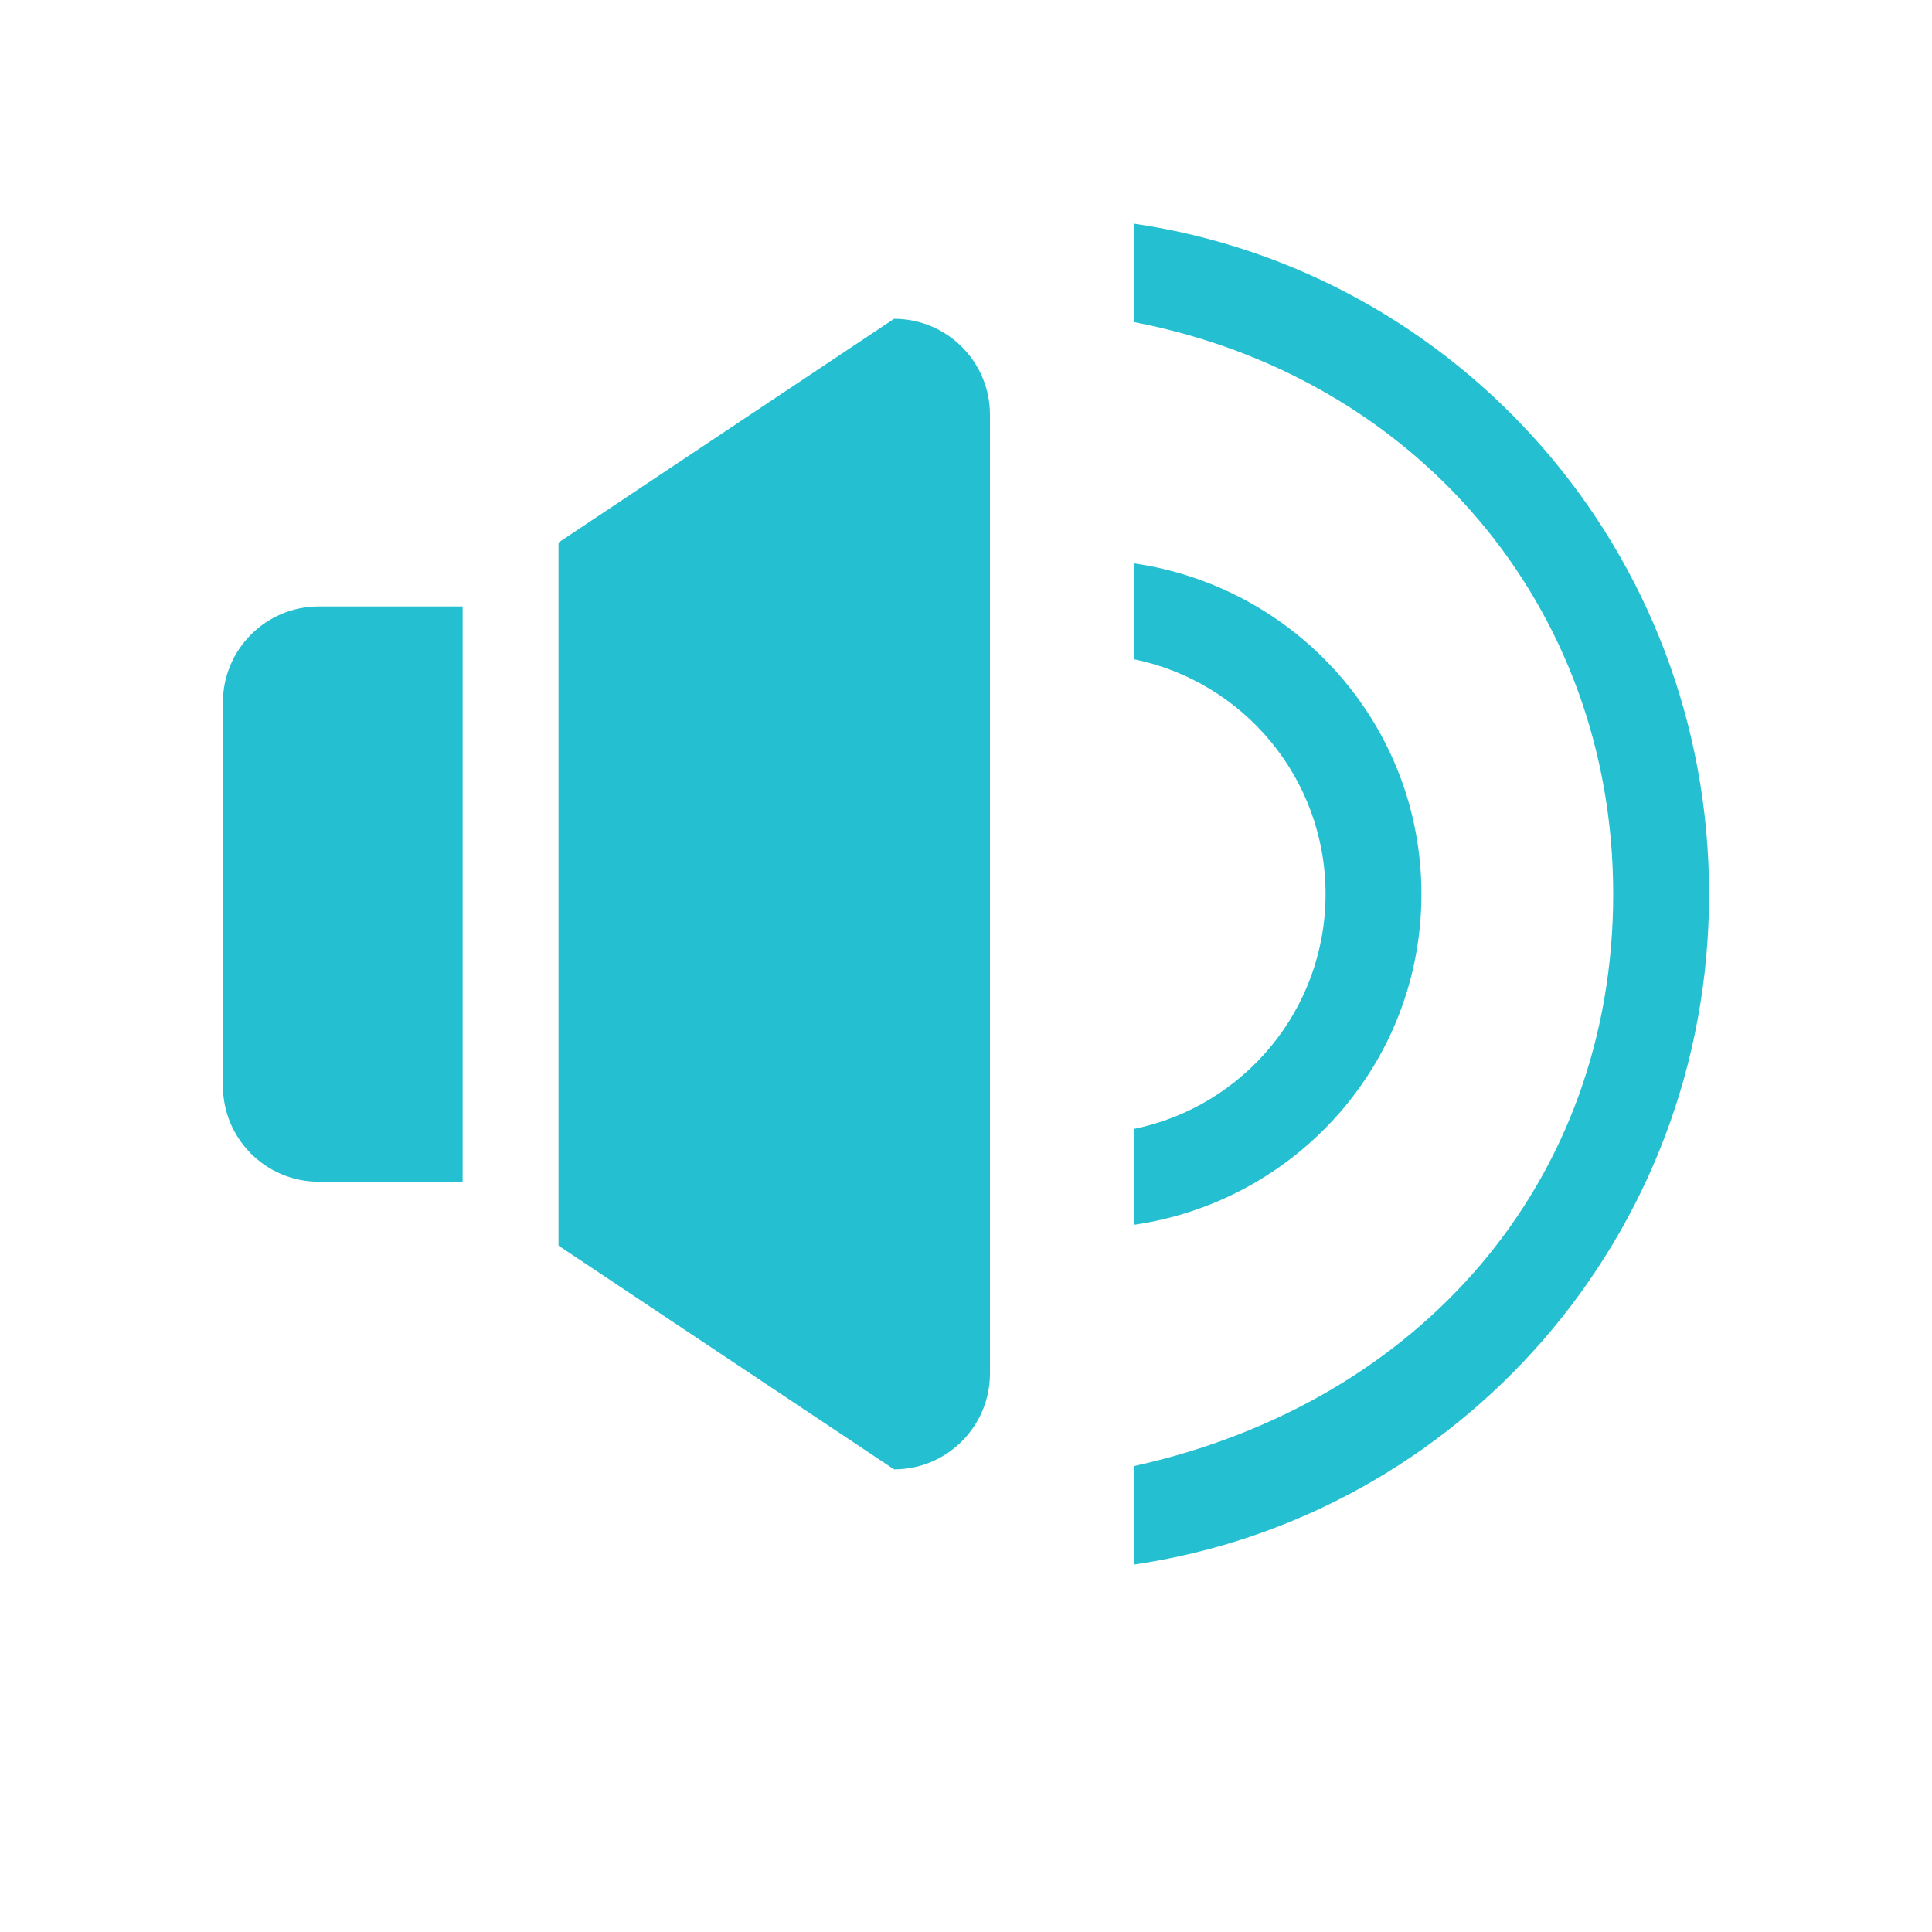
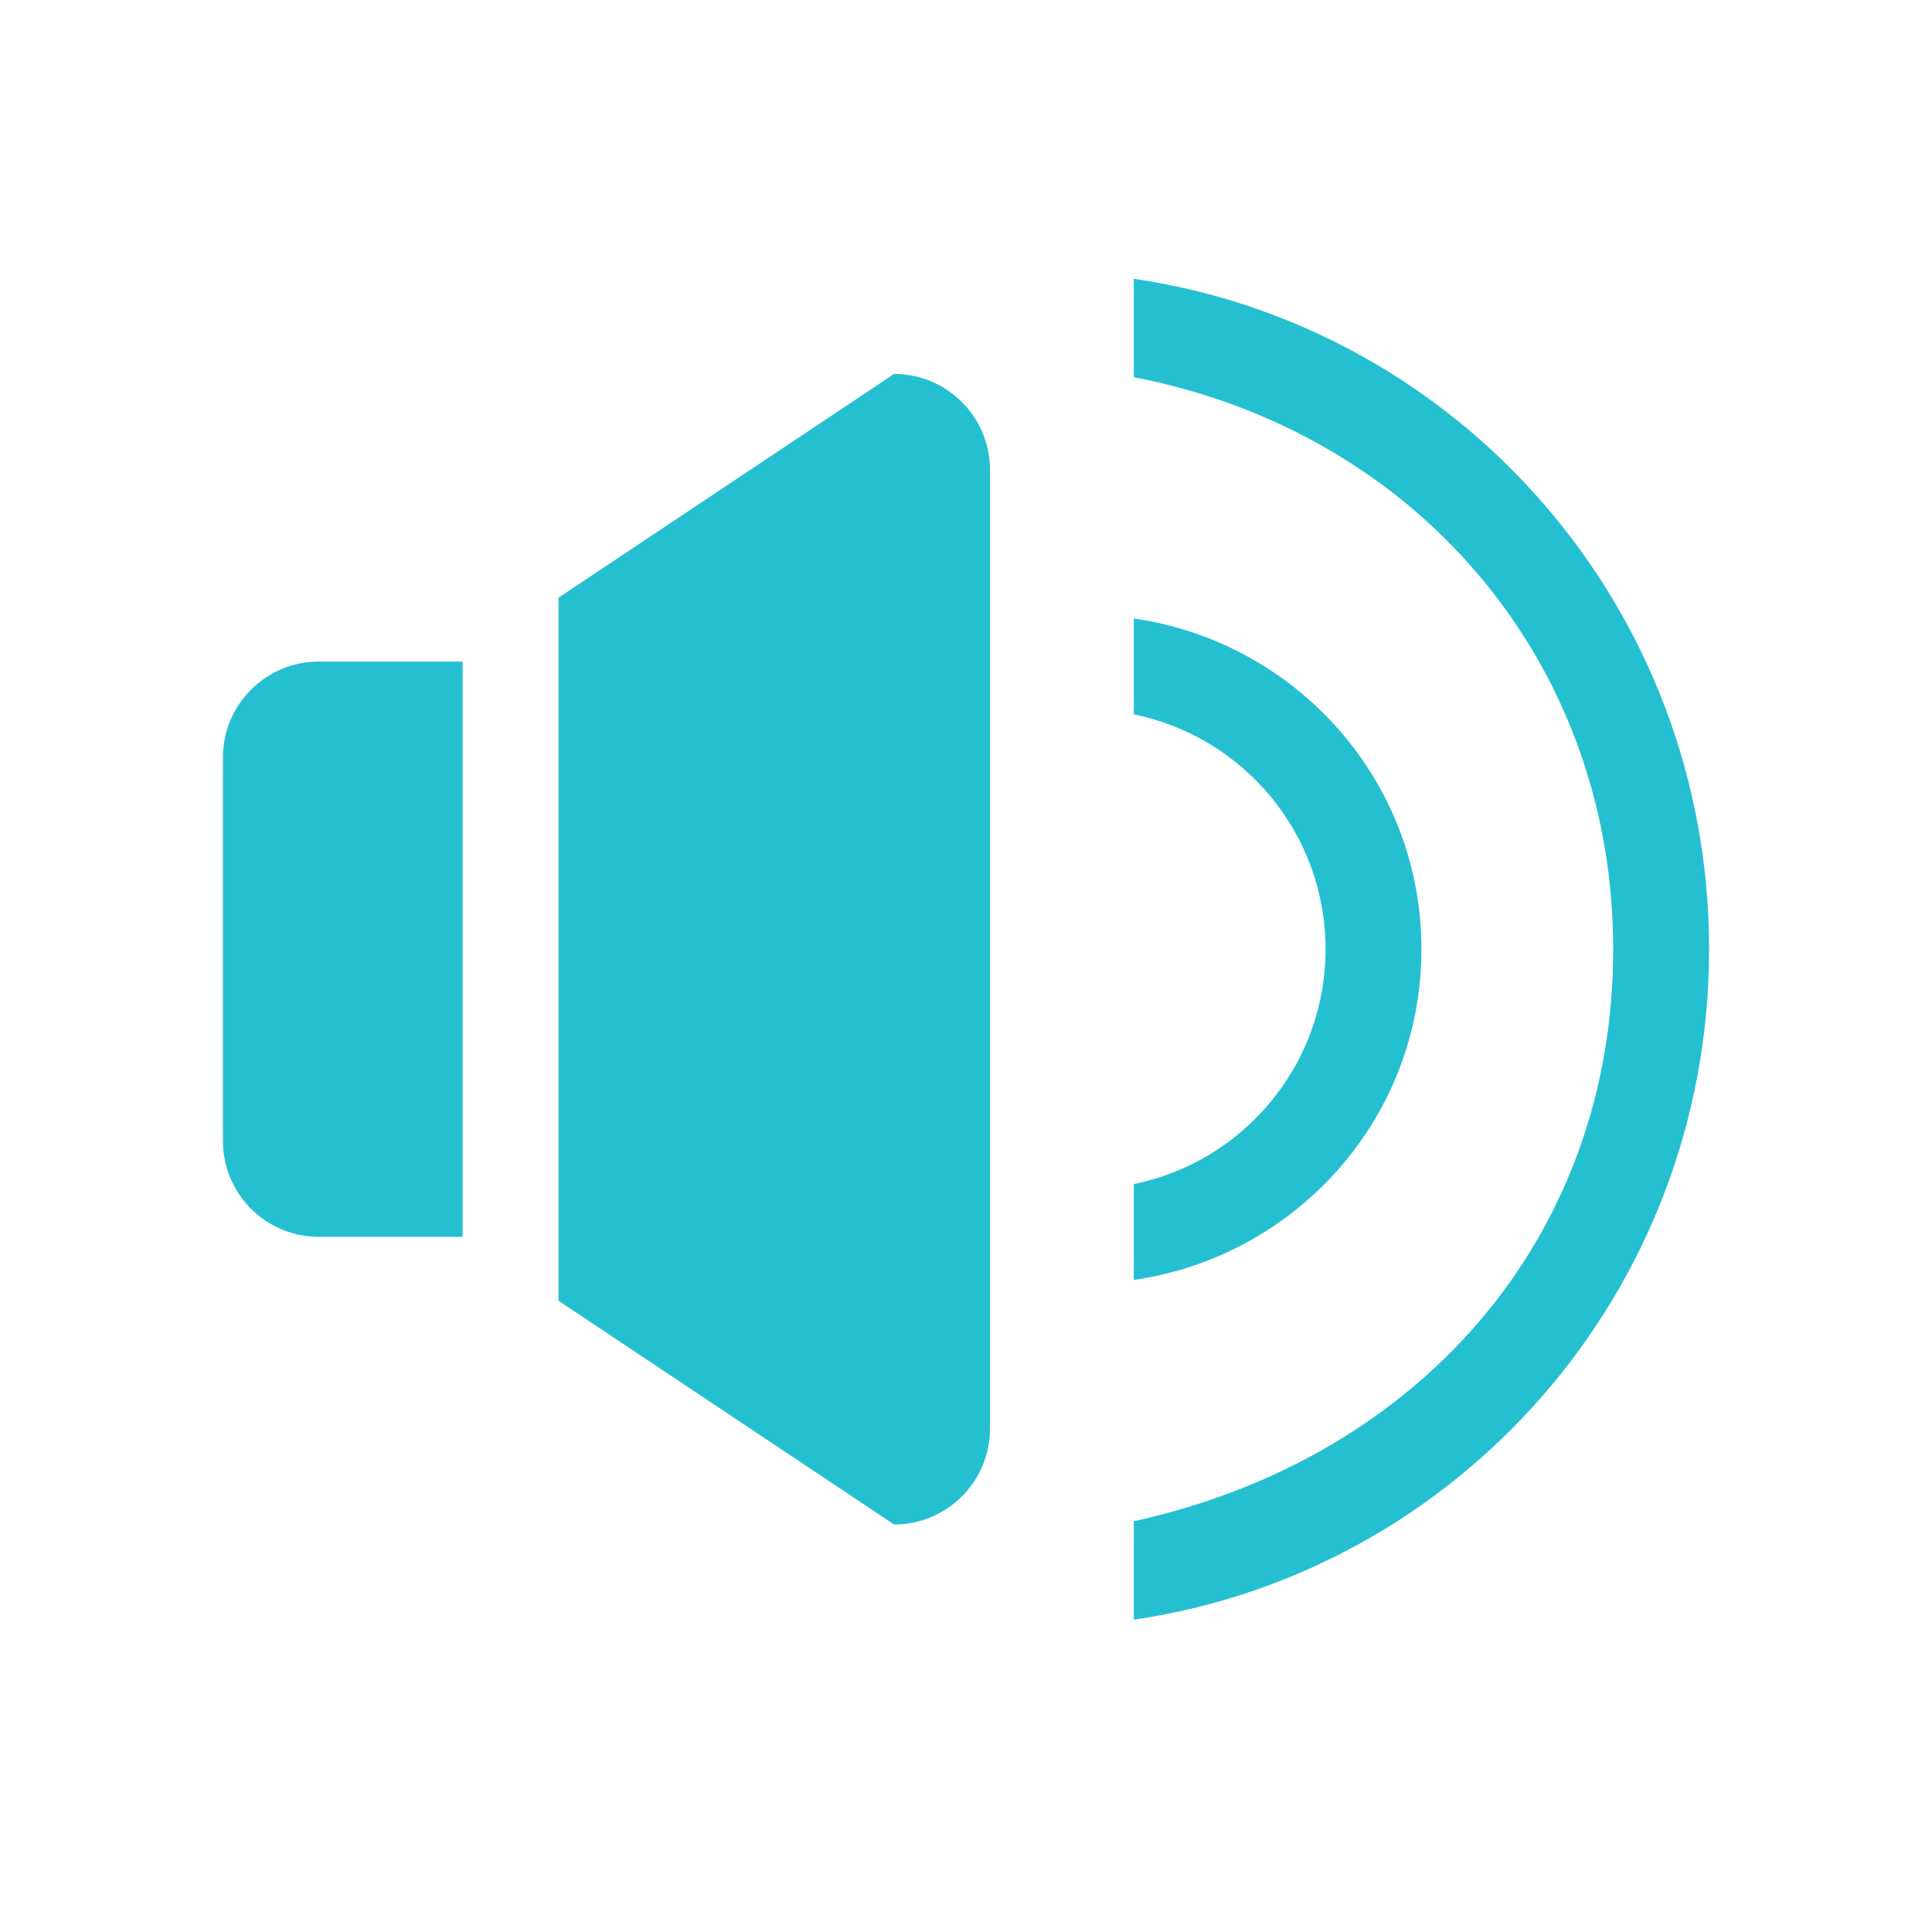
- <svg xmlns="http://www.w3.org/2000/svg" width="64px" height="64px" viewBox="-4.65 -4.65 40.30 40.30" version="1.1" fill="#24c0d1">
+ <svg xmlns="http://www.w3.org/2000/svg" width="64px" height="64px" viewBox="-4.65 -5.80 40.30 40.30" version="1.1" fill="#24c0d1">
  <g id="SVGRepo_bgCarrier" stroke-width="0" />
  <g id="SVGRepo_tracerCarrier" stroke-linecap="round" stroke-linejoin="round" />
  <g id="SVGRepo_iconCarrier">
    <defs> </defs>
    <g id="Page-1" stroke="none" stroke-width="1" fill="none" fill-rule="evenodd">
      <g id="Icon-Set-Filled" transform="translate(-258, -571)" fill="#24c0d1">
        <path d="M277,571.015 L277,573.068 C282.872,574.199 287,578.988 287,585 C287,590.978 283,595.609 277,596.932 L277,598.986 C283.776,597.994 289,592.143 289,585 C289,577.857 283.776,572.006 277,571.015 L277,571.015 Z M272,573 L265,577.667 L265,592.333 L272,597 C273.104,597 274,596.104 274,595 L274,575 C274,573.896 273.104,573 272,573 L272,573 Z M283,585 C283,581.477 280.388,578.59 277,578.101 L277,580.101 C279.282,580.564 281,582.581 281,585 C281,587.419 279.282,589.436 277,589.899 L277,591.899 C280.388,591.41 283,588.523 283,585 L283,585 Z M258,581 L258,589 C258,590.104 258.896,591 260,591 L263,591 L263,579 L260,579 C258.896,579 258,579.896 258,581 L258,581 Z" id="volume-full"> </path>
      </g>
    </g>
  </g>
</svg>
